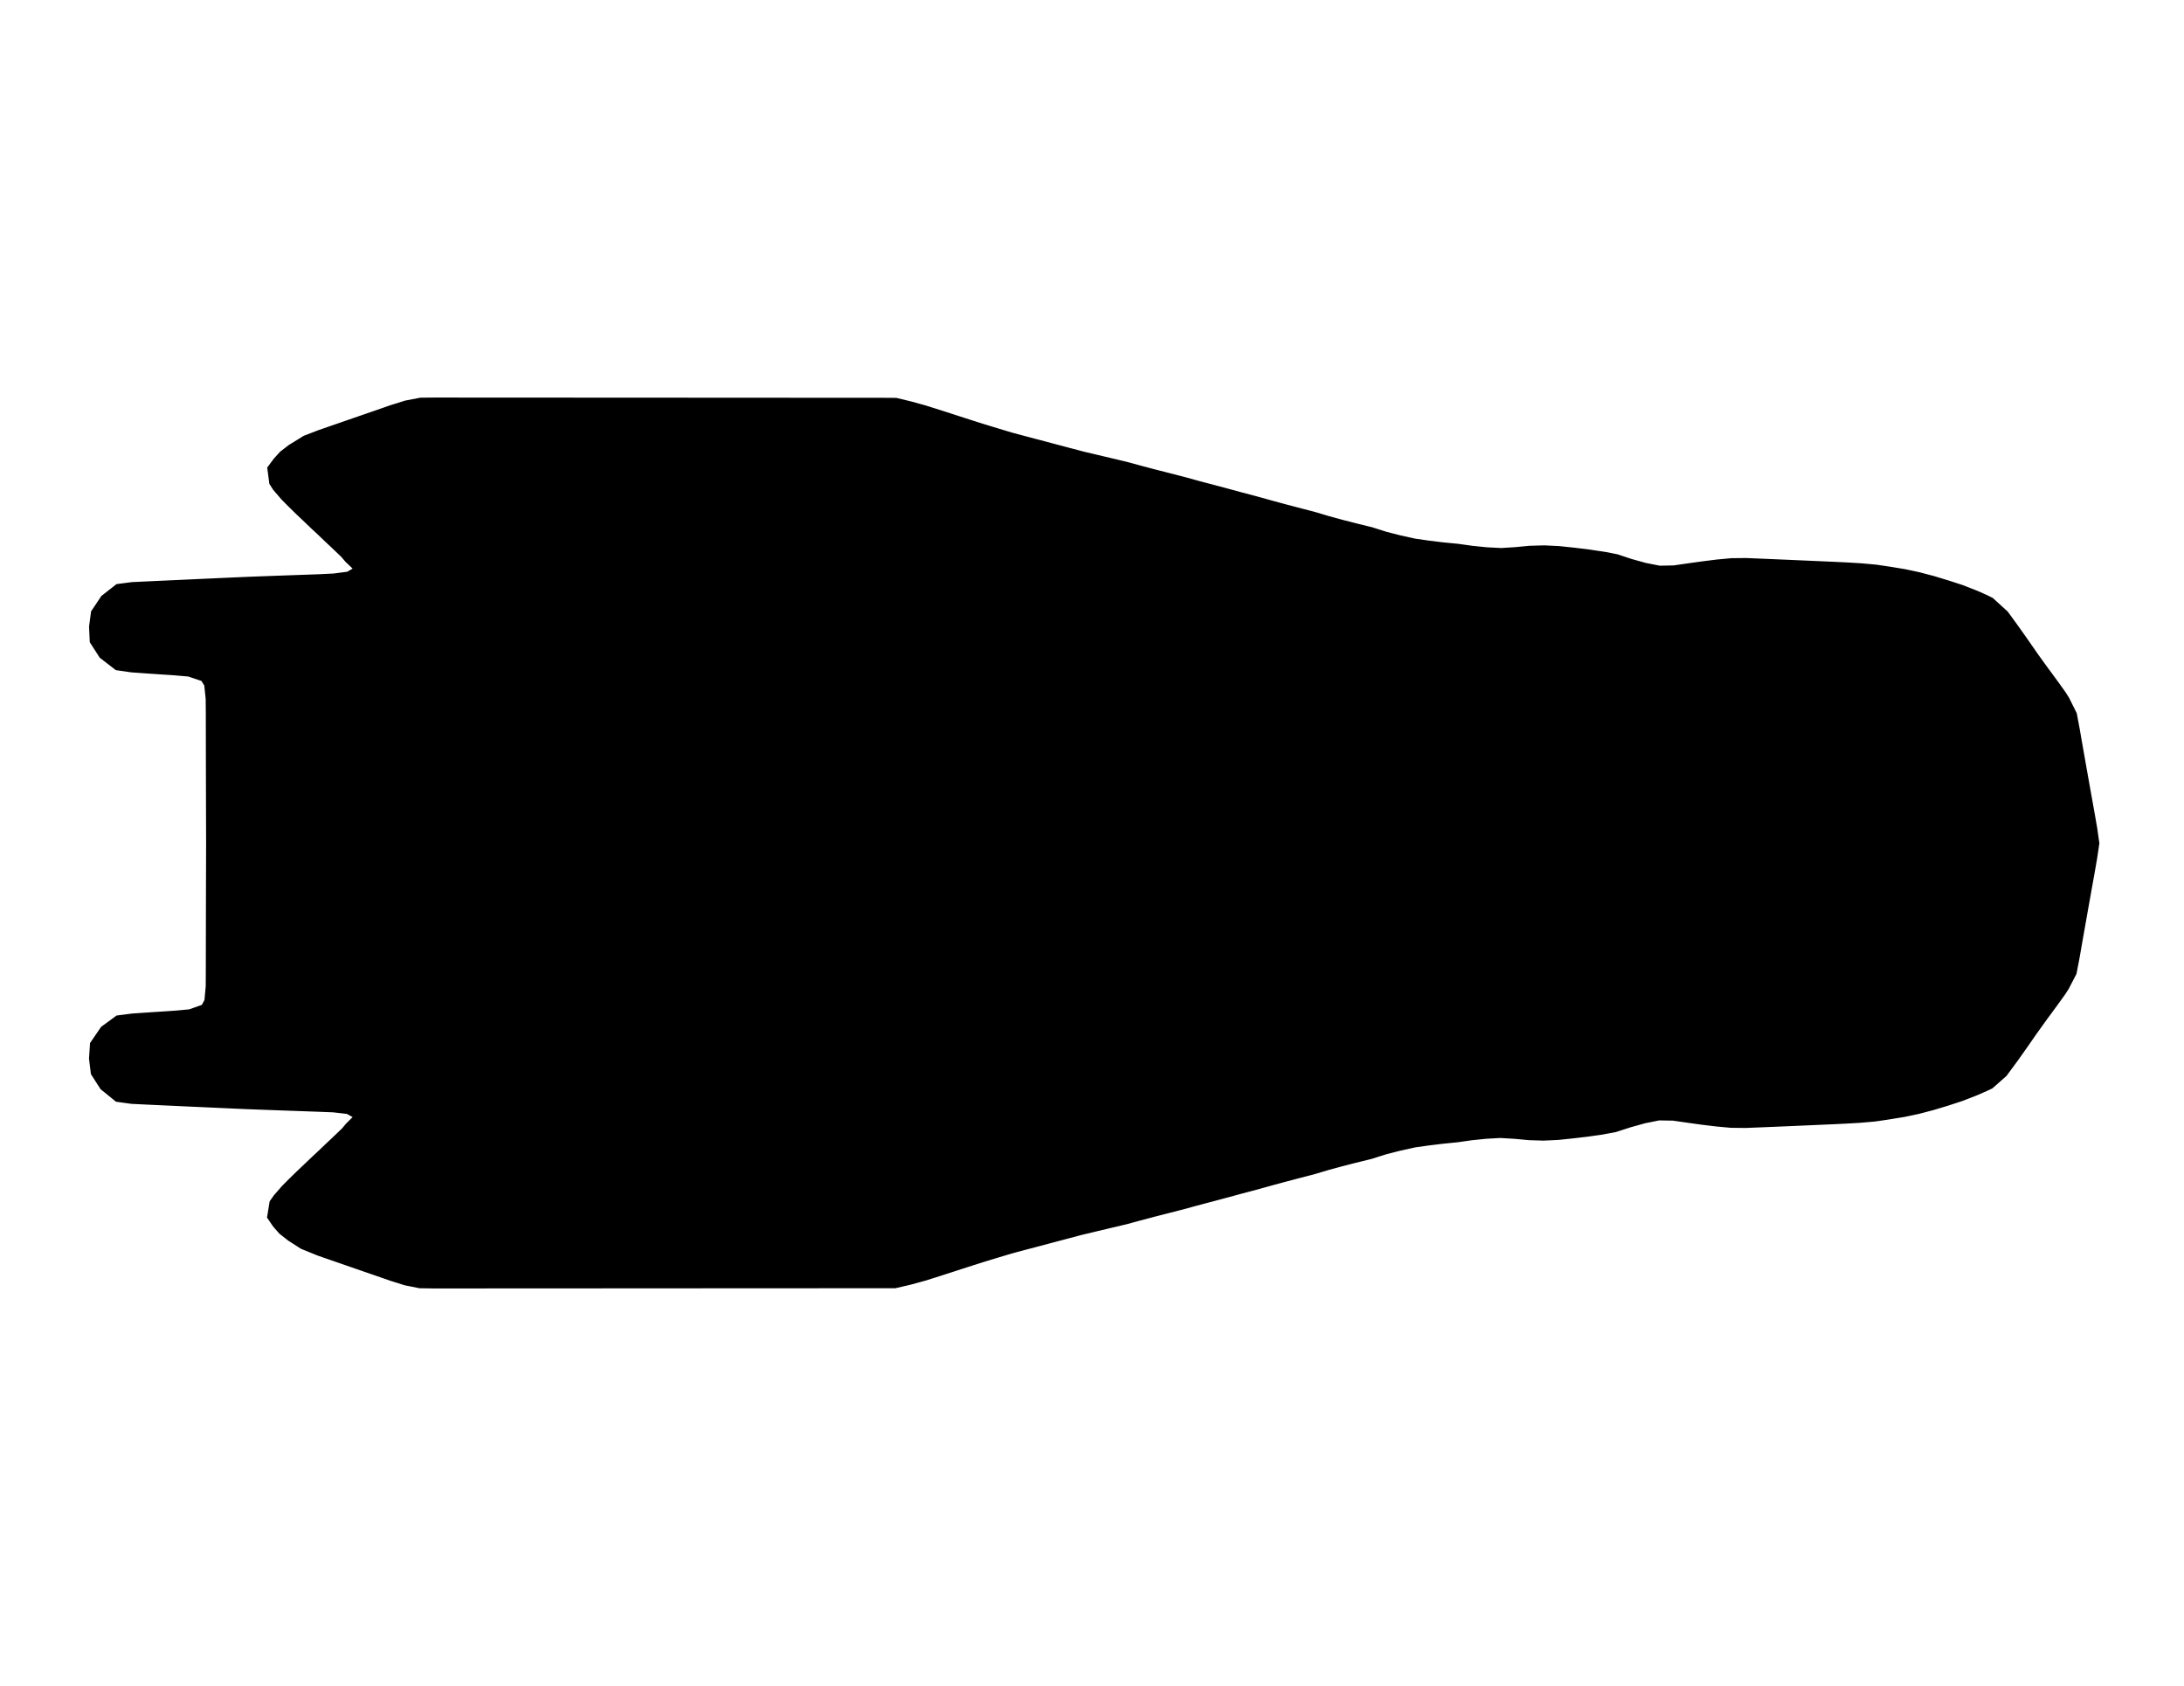
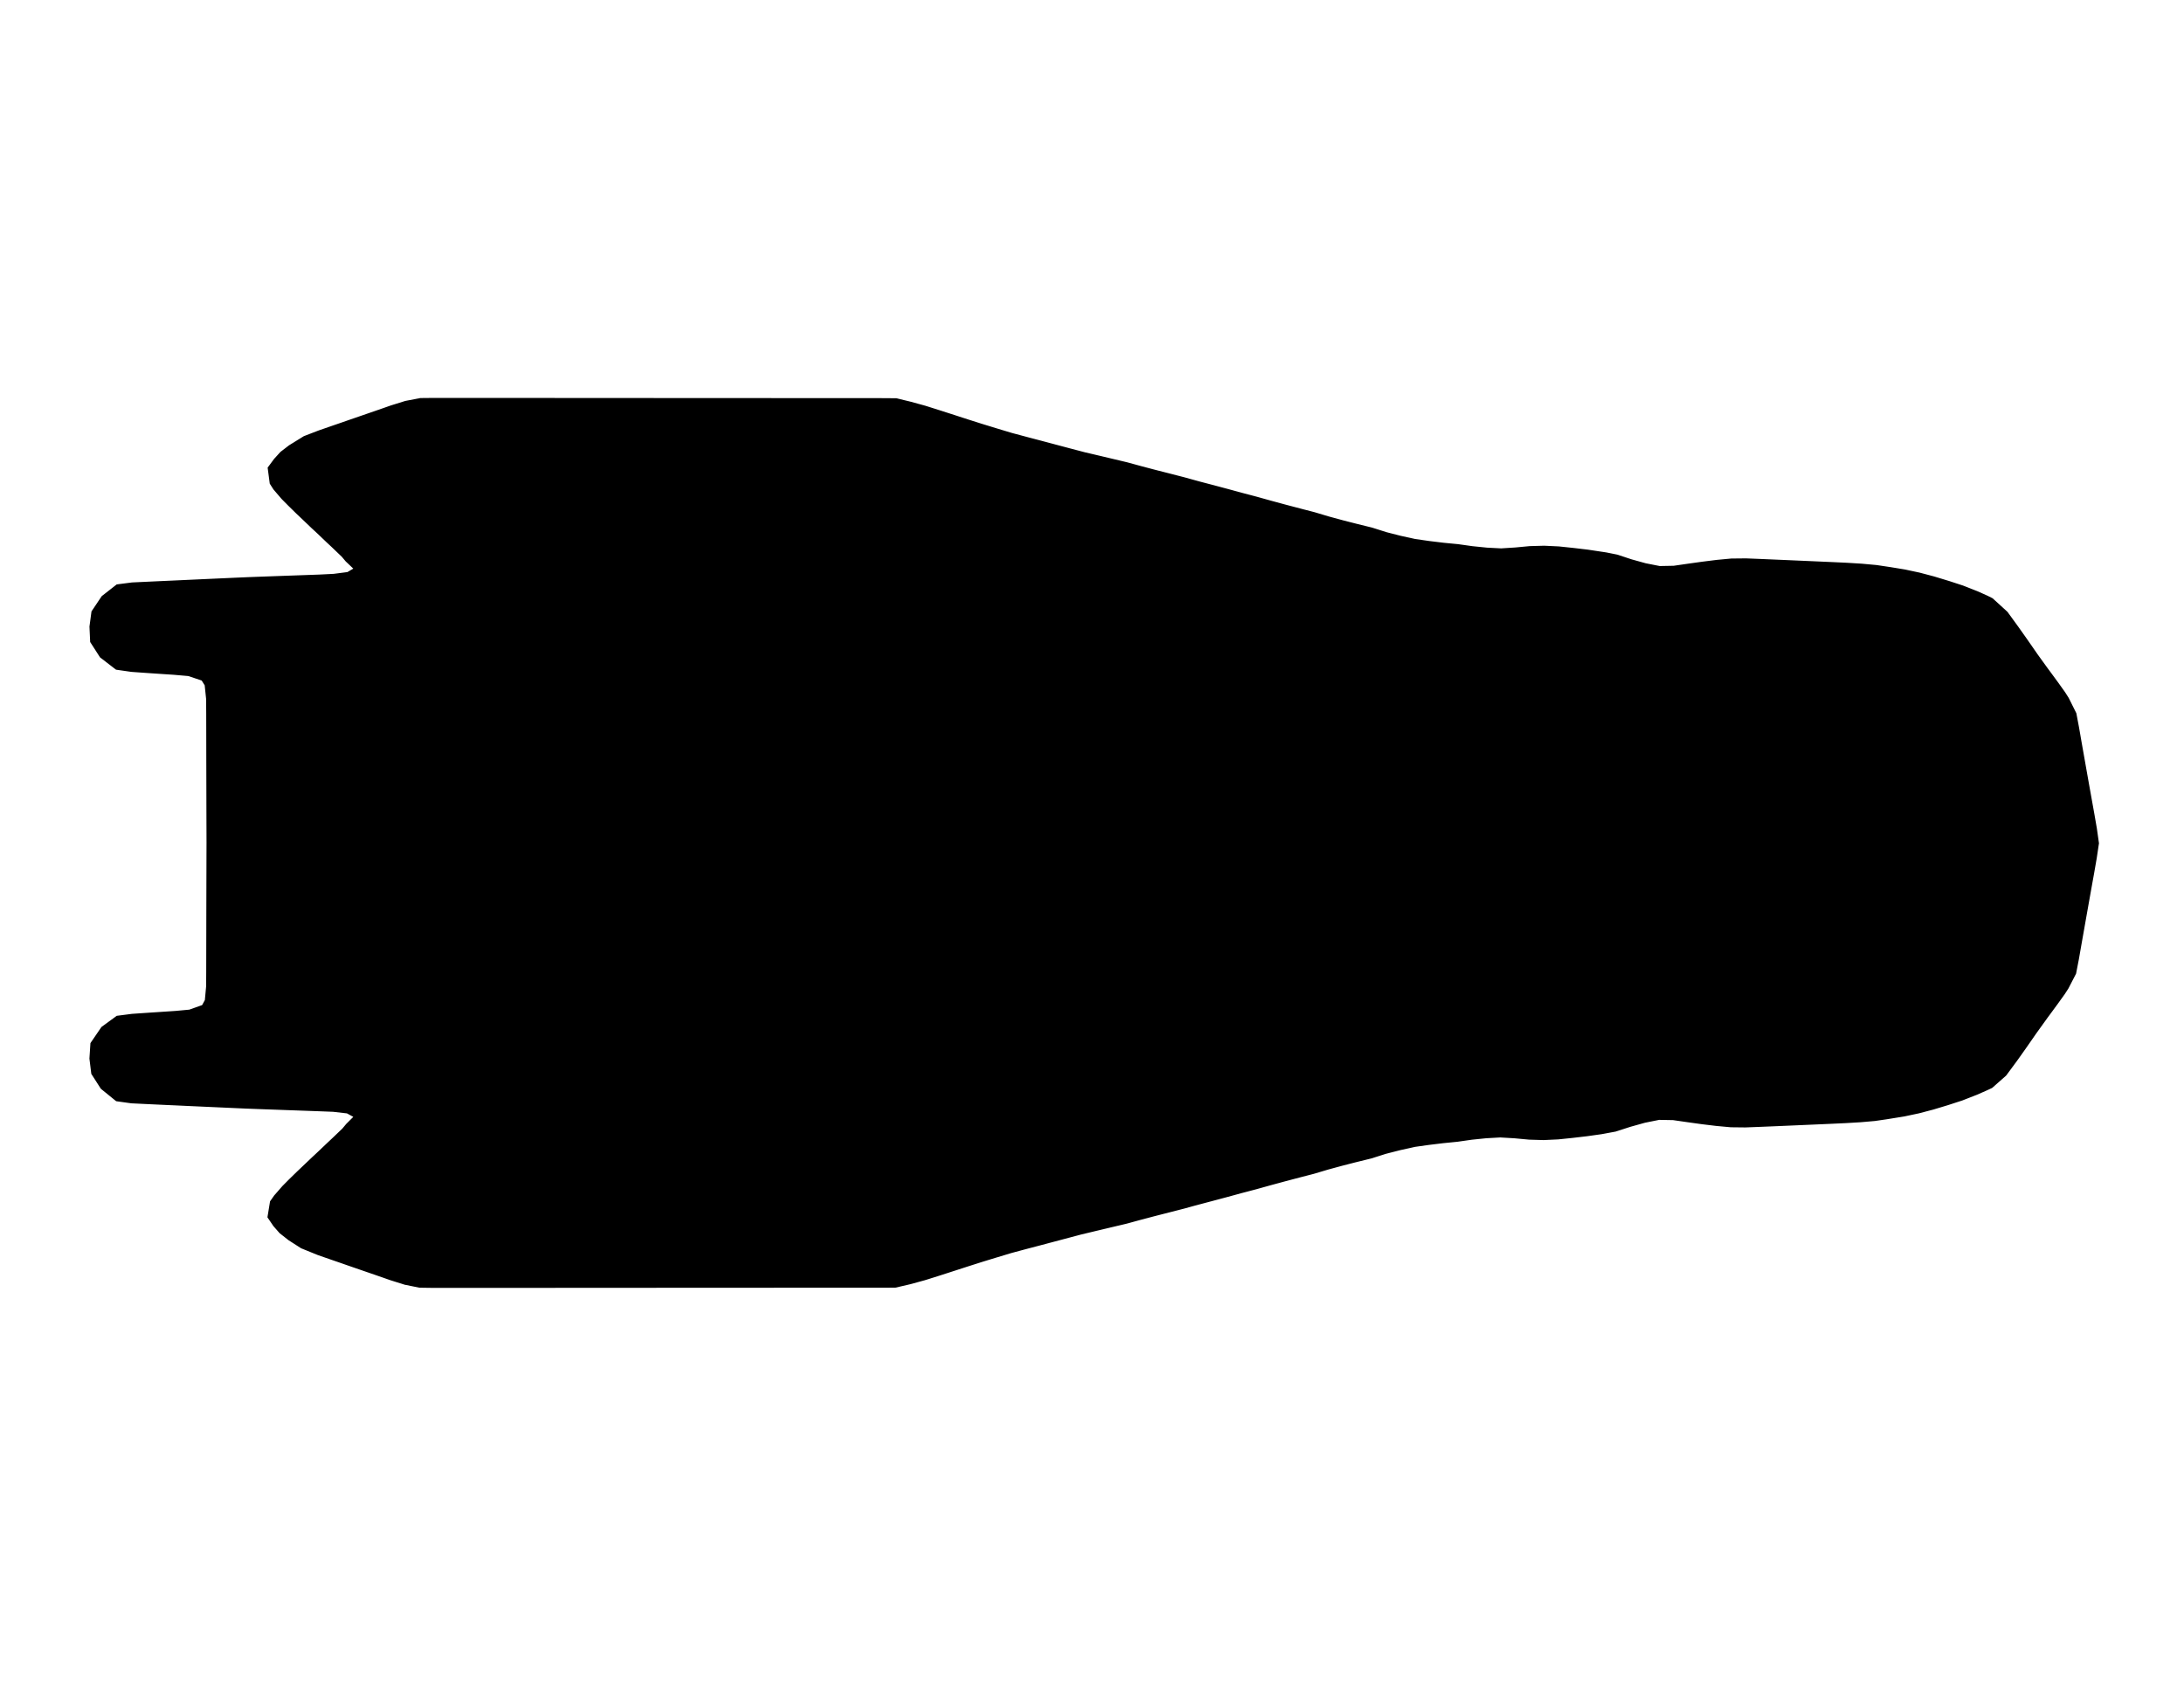
- <svg xmlns="http://www.w3.org/2000/svg" viewBox="0 0 1000 772" version="1.1" xml:space="preserve" style="fill-rule:evenodd;clip-rule:evenodd;stroke-miterlimit:1.414;">
-   <path d="M924.697,481.92L927.17,478.415L931.165,472.652L936.495,465.241L937.942,463.293L941.36,458.63L944.335,454.479L945.921,452.029L949.329,445.445L950.568,439.074L951.006,436.572L951.748,432.314L952.918,425.692L954.082,419.103L955.252,412.513L956.421,405.945L957.537,399.745L958.744,392.808L959.738,386.149L958.803,379.554L957.682,373.072L956.555,366.791L955.294,359.754L954.13,353.196L952.966,346.601L951.801,340.011L951.07,335.78L950.632,333.278L949.451,327.03L946.065,320.243L944.463,317.714L941.531,313.61L937.942,308.712L936.495,306.759L931.955,300.479L927.325,293.804L924.697,290.085L922.678,287.241L918.187,281.062L911.612,275.065L909.513,274.009L904.99,271.986L898.378,269.383L892.322,267.403L885.202,265.237L878.585,263.492L871.989,262.083L865.394,261L859.011,260.05L852.367,259.442L845.681,259.031L839.048,258.717L832.425,258.428L825.787,258.135L819.212,257.847L806.02,257.281L799.419,257.014L792.807,257.084L786.238,257.697L779.621,258.524L773.036,259.442L766.435,260.397L759.839,260.525L753.243,259.223L746.706,257.409L740.244,255.27L735.304,254.277L726.855,253.007L720.259,252.223L713.663,251.535L707.062,251.22L700.466,251.401L693.876,252.026L687.333,252.436L680.727,252.095L674.099,251.423L667.466,250.494L660.886,249.859L654.285,249.059L647.689,248.109L645.398,247.597L641.045,246.647L634.497,244.972L627.901,242.88L621.327,241.263L614.752,239.583L608.109,237.779L601.486,235.8L596.268,234.455L588.316,232.363L581.72,230.576L575.156,228.746L571.893,227.881L568.534,227.001L561.927,225.203L555.31,223.437L548.896,221.756L542.177,219.899L535.539,218.186L528.943,216.506L522.63,214.846L515.81,212.984L509.155,211.399L502.581,209.836L496.305,208.363L489.416,206.549L482.74,204.778L476.267,203.054L470.563,201.555L462.974,199.527L456.378,197.543L449.969,195.579L447.71,194.869L443.213,193.439L436.559,191.284L430.112,189.203L427.431,188.36L423.41,187.09L416.75,185.254L410.239,183.68L403.692,183.638L397.096,183.638L383.904,183.627L377.303,183.627L370.707,183.622L364.111,183.622L350.92,183.611L344.319,183.611L337.723,183.606L331.127,183.6L324.531,183.6L311.34,183.59L304.738,183.59L291.547,183.579L284.951,183.579L278.355,183.574L271.759,183.568L265.158,183.568L251.967,183.558L245.371,183.558L238.775,183.552L232.179,183.547L225.578,183.547L218.982,183.542L212.386,183.542L205.79,183.536L199.195,183.531L192.593,183.595L185.875,184.886L179.3,186.94L175.658,188.216L172.715,189.24L166.109,191.519L159.513,193.797L156.565,194.827L152.89,196.091L146.321,198.37L139.72,200.909L133.108,204.991L129.295,207.926L126.534,210.962L123.917,214.499L124.777,221.02L126.256,223.341L129.909,227.604L132.831,230.56L136.564,234.231L139.432,236.941L143.501,240.837L146.044,243.19L150.487,247.437L152.655,249.454L157.441,254.037L159.262,256.198L163.94,260.637L159.508,263.241L152.912,264.095L146.337,264.426L139.752,264.66L133.178,264.895L126.598,265.13L120.029,265.37L113.465,265.616L106.928,265.904L100.423,266.197L93.95,266.491L87.568,266.784L81.453,267.067L76.908,267.275L73.687,267.419L67.214,267.723L60.554,268.033L53.959,268.886L47.555,273.897L43.149,280.47L42.278,286.996L42.583,293.585L46.786,300.132L53.654,305.425L60.266,306.375L66.824,306.839L72.144,307.202L79.712,307.704L86.51,308.296L93.202,310.537L94.991,313.381L95.68,319.949L95.734,326.539L95.745,333.128L95.755,339.718L95.766,346.313L95.814,366.082L95.83,372.677L95.873,385.856L95.851,392.446L95.835,399.035L95.814,405.63L95.782,418.809L95.771,425.399L95.755,431.994L95.745,438.583L95.734,445.173L95.691,451.763L95.082,458.358L93.453,461.34L86.991,463.64L80.491,464.248L74.093,464.675L68.485,465.043L60.554,465.588L53.959,466.436L47.405,471.227L42.695,478.116L42.262,484.716L43.074,491.311L47.165,497.698L53.734,503.034L60.266,503.946L66.862,504.266L72.587,504.533L76.817,504.73L80.203,504.88L85.549,505.131L92.631,505.451L99.44,505.76L106.159,506.064L112.846,506.363L119.5,506.614L126.133,506.854L132.756,507.094L139.378,507.329L145.99,507.569L152.602,507.825L159.273,508.588L163.94,511.149L159.508,515.567L157.713,517.712L152.922,522.296L150.786,524.296L146.337,528.533L143.832,530.87L139.752,534.754L136.911,537.449L133.162,541.109L130.267,544.033L126.571,548.264L124.894,550.65L123.831,557.148L126.24,560.691L128.953,563.781L132.868,566.859L138.481,570.461L146.028,573.529L152.645,575.823L156.325,577.093L159.235,578.112L165.815,580.385L172.405,582.658L175.332,583.672L179.007,584.964L185.608,587.044L192.193,588.373L198.703,588.469L211.895,588.469L218.491,588.464L225.092,588.458L231.688,588.458L238.284,588.453L244.879,588.448L251.48,588.448L264.672,588.437L271.273,588.437L277.869,588.432L284.465,588.426L291.061,588.426L297.662,588.421L304.258,588.416L310.854,588.416L317.455,588.41L324.051,588.405L330.646,588.405L337.242,588.4L343.843,588.394L350.439,588.394L357.035,588.389L363.631,588.389L370.232,588.384L376.828,588.378L383.424,588.378L390.025,588.373L396.621,588.368L403.216,588.368L409.812,588.362L416.461,586.82L423.1,585.006L426.919,583.811L429.589,582.968L436.174,580.844L442.898,578.667L447.411,577.232L449.633,576.522L455.897,574.607L462.702,572.558L469.281,570.787L475.664,569.111L482.377,567.329L489.079,565.552L494.671,564.064L501.913,562.329L508.888,560.67L515.457,559.117L521.514,557.463L528.371,555.649L535.266,553.888L541.846,552.197L546.711,550.852L554.883,548.686L561.644,546.883L568.235,545.084L571.46,544.236L574.75,543.372L581.442,541.509L588.027,539.722L594.623,537.983L601.192,536.286L607.815,534.312L614.416,532.519L620.115,531.057L627.592,529.216L634.203,527.119L640.799,525.428L645.307,524.435L647.689,523.896L653.996,523.011L660.592,522.205L667.188,521.549L673.81,520.609L680.363,519.937L686.933,519.569L693.518,519.953L700.21,520.577L706.773,520.77L713.369,520.465L719.965,519.782L726.561,519.009L733.162,518.08L739.443,516.917L746.156,514.746L752.891,512.867L759.583,511.517L766.147,511.635L772.742,512.585L779.338,513.502L785.971,514.303L792.524,514.906L799.152,514.98L805.727,514.724L812.323,514.452L818.924,514.169L825.52,513.881L832.137,513.593L838.695,513.305L845.27,512.995L851.828,512.606L858.333,512.04L863.551,511.283L871.696,509.97L878.297,508.572L884.893,506.843L891.494,504.848L898.052,502.713L904.68,500.126L909.262,498.109L911.425,497.095L917.605,491.642L922.481,485.031L924.548,482.134L924.697,481.92Z" stroke="currentColor" stroke-width="3" id="voyager-deck-7" />
-   <path d="M315.57,294.937L315.57,435.728L315.654,435.728L315.654,435.771L315.668,435.771L315.668,460.935L315.654,460.935L315.654,497.732C362.093,497.39 477.64,496.301 579.835,493.417C561.123,422.73 559.952,351.092 579.798,278.314C479.149,275.474 365.557,274.375 317.794,274.016L315.57,273.999L315.57,294.937ZM597.358,396.469C598.469,428.427 604.044,460.394 613.827,492.369C673.244,490.369 724.352,487.667 748.844,484.031C750.498,483.785 753.365,483.45 753.565,482.786C756.582,472.813 760.436,455.927 765.467,443.037C742.38,438.212 724.309,419.749 720.081,396.469L597.358,396.469ZM597.272,375.531L720.081,375.531C724.315,352.218 742.431,333.736 765.564,328.943C760.485,316.021 756.601,298.983 753.565,288.946C753.365,288.282 750.498,287.947 748.844,287.701C724.342,284.063 673.202,281.361 613.753,279.36C603.535,311.406 598.127,343.464 597.272,375.531ZM294.612,273.999L294.612,260.734L294.696,260.734L294.696,252.927C294.696,252.927 305.919,253.021 324.895,253.242L345.853,253.5C450.919,254.861 686.397,258.916 748.844,268.449C753.256,269.122 766.659,269.738 767.73,272.6C773.905,289.101 777.536,327.803 781.37,327.223L781.37,327.856C811.764,329.861 835.797,355.126 835.797,386C835.797,416.874 811.764,442.139 781.37,444.144L781.37,444.509C777.536,443.929 773.905,482.631 767.73,499.132C766.659,501.994 753.256,502.61 748.844,503.283C686.396,512.817 450.918,516.871 345.853,518.232L324.895,518.49C321.57,518.529 318.484,518.564 315.654,518.595L315.654,518.806L294.696,518.806L294.696,497.732L123.521,497.732L123.521,476.794L294.696,476.794L294.696,460.935L294.612,435.771L294.612,294.937L123.521,294.937L123.521,273.999L294.612,273.999Z" stroke="currentColor" stroke-width="2" id="hallway" />
-   <path d="M765.006,444.238L765.006,442.938C765.159,442.972 765.313,443.005 765.467,443.037C765.312,443.433 765.158,443.834 765.006,444.238ZM765.006,329.062L765.006,327.494C765.19,327.982 765.376,328.466 765.564,328.943C765.377,328.982 765.192,329.021 765.006,329.062ZM896.076,497.732L894.853,498.21L888.547,500.262L882.201,502.18L875.86,503.843L869.513,505.187L861.683,506.449L856.666,507.177L850.412,507.721L844.107,508.095L837.786,508.393L831.481,508.67L825.119,508.947L818.778,509.224L812.431,509.496L806.09,509.757L799.769,510.003L793.397,509.932L787.097,509.352L780.719,508.583L774.378,507.7L768.037,506.787L765.006,500.875C766.451,500.408 767.466,499.838 767.73,499.132C773.905,482.631 777.536,443.929 781.37,444.509L781.37,444.144C811.764,442.139 835.797,416.874 835.797,386C835.797,355.126 811.764,329.861 781.37,327.856L781.37,327.223C777.536,327.803 773.905,289.101 767.73,272.6C767.466,271.894 766.451,271.325 765.006,270.858L768.314,265.244L774.661,264.326L780.992,263.443L787.353,262.648L793.669,262.058L800.026,261.991L806.372,262.248L812.714,262.52L819.055,262.792L825.376,263.069L831.758,263.351L838.125,263.628L844.502,263.931L850.931,264.326L857.318,264.91L863.454,265.823L869.796,266.865L876.137,268.219L882.499,269.896L889.343,271.979L895.166,273.882L895.462,273.999L870.712,273.999L870.712,305.522L928.708,305.522L931.812,309.817L933.204,311.694L936.654,316.404L939.473,320.348L941.013,322.78L944.269,329.305L945.404,335.312L945.825,337.718L946.528,341.786L947.647,348.121L948.767,354.462L949.886,360.766L951.098,367.533L952.181,373.57L953.26,379.803L954.158,386.144L953.203,392.546L952.043,399.214L950.97,405.175L949.845,411.49L948.721,417.825L947.601,424.161L946.477,430.527L945.763,434.621L945.342,437.026L944.151,443.151L940.875,449.482L939.35,451.836L936.49,455.827L933.204,460.311L931.812,462.183L928.917,466.209L870.712,466.209L870.712,497.732L896.076,497.732Z" id="room-88" stroke="currentColor" name="Swimming Pool" />
-   <path d="M905.841,466.209L905.841,305.522L928.708,305.522L931.812,309.817L933.204,311.694L936.654,316.404L939.473,320.348L941.013,322.78L944.269,329.305L945.404,335.312L945.825,337.718L946.528,341.786L947.647,348.121L948.767,354.462L949.886,360.766L951.098,367.533L952.181,373.57L953.26,379.803L954.158,386.144L953.203,392.546L952.043,399.214L950.97,405.175L949.845,411.49L948.721,417.825L947.601,424.161L946.477,430.527L945.763,434.621L945.342,437.026L944.151,443.151L940.875,449.482L939.35,451.836L936.49,455.827L933.204,460.311L931.812,462.183L928.917,466.209L905.841,466.209Z" id="room-89" stroke="currentColor" name="Navigational Deflector Arrays" />
-   <path d="M896.076,497.732L870.712,497.732L870.712,466.209L928.917,466.209L926.688,469.309L922.847,474.849L920.47,478.219L920.326,478.424L918.339,481.21L913.651,487.566L907.71,492.808L905.63,493.783L901.225,495.722L896.076,497.732ZM928.708,305.522L870.712,305.522L870.712,273.999L895.462,273.999L901.523,276.386L905.872,278.33L907.89,279.346L914.21,285.112L918.529,291.052L920.47,293.786L922.996,297.362L927.448,303.779L928.708,305.522Z" id="room-90" stroke="currentColor" name="Bow Launcher Complex" />
-   <path d="M850.392,507.722L850.392,497.732L896.076,497.732L894.853,498.21L888.547,500.262L882.201,502.18L875.86,503.843L869.513,505.187L861.683,506.449L856.666,507.177L850.412,507.721L850.392,507.722ZM850.392,273.999L850.392,264.292L850.931,264.326L857.318,264.91L863.454,265.823L869.796,266.865L876.137,268.219L882.499,269.896L889.343,271.979L895.166,273.882L895.462,273.999L850.392,273.999Z" id="room-91" stroke="currentColor" name="Upper Bow Laser Cannon Batteries" />
-   <path d="M597.272,375.531L720.081,375.531C724.315,352.218 742.431,333.736 765.564,328.943C760.485,316.021 756.601,298.983 753.565,288.946C753.365,288.282 750.498,287.947 748.844,287.701C724.342,284.063 673.202,281.361 613.753,279.36C603.535,311.406 598.127,343.464 597.272,375.531Z" id="room-92" stroke="currentColor" name="Flight Simulation Center" />
-   <path d="M597.358,396.469C598.469,428.427 604.044,460.394 613.827,492.369C673.244,490.369 724.352,487.667 748.844,484.031C750.498,483.785 753.365,483.45 753.565,482.786C756.582,472.813 760.436,455.927 765.467,443.037C742.38,438.212 724.309,419.749 720.081,396.469L597.358,396.469Z" id="room-93" stroke="currentColor" name="Security Training Center" />
-   <path d="M454.565,496.108L454.565,275.624C494.848,276.273 538.417,277.146 579.798,278.314C559.952,351.092 561.123,422.73 579.835,493.417C538.442,494.585 494.859,495.459 454.565,496.108Z" id="room-94" stroke="currentColor" name="Theater" />
-   <path d="M265.57,419.649C281.405,419.649 294.242,432.474 294.242,448.294C294.242,464.114 281.405,476.938 265.57,476.938C249.735,476.938 236.899,464.114 236.899,448.294C236.899,432.474 249.735,419.649 265.57,419.649ZM191.387,386C216.522,386 236.899,406.357 236.899,431.469C236.899,456.581 216.522,476.938 191.387,476.938C166.251,476.938 145.875,456.581 145.875,431.469C145.875,406.357 166.251,386 191.387,386ZM265.57,357.356C281.405,357.356 294.242,370.18 294.242,386C294.242,401.82 281.405,414.644 265.57,414.644C249.735,414.644 236.899,401.82 236.899,386C236.899,370.18 249.735,357.356 265.57,357.356ZM191.387,294.871C216.522,294.871 236.899,315.228 236.899,340.34C236.899,365.452 216.522,385.809 191.387,385.809C166.251,385.809 145.875,365.452 145.875,340.34C145.875,315.228 166.251,294.871 191.387,294.871ZM265.57,294.871C281.405,294.871 294.242,307.695 294.242,323.515C294.242,339.335 281.405,352.16 265.57,352.16C249.735,352.16 236.899,339.335 236.899,323.515C236.899,307.695 249.735,294.871 265.57,294.871Z" id="room-96" stroke="currentColor" name="Auxillary Fuel Cells" />
-   <path d="M454.911,496.102C395.579,497.059 343.337,497.529 315.654,497.732L315.654,460.935L315.668,460.935L315.668,435.771L315.654,435.771L315.654,435.728L315.57,435.728L315.57,273.999L317.794,274.016C345.976,274.228 397.075,274.697 454.911,275.63L454.911,496.102Z" id="room-97" stroke="currentColor" name="Geology Lab" />
-   <path d="M385.506,205.41L355.203,205.41L355.203,253.755L415.809,253.755L415.809,205.41L385.506,205.41Z" id="room-98" stroke="currentColor" name="Crew Quarters" />
-   <path d="M446.506,206.41L416.203,206.41L416.203,254.755L476.809,254.755L476.809,206.41L446.506,206.41Z" id="room-99" stroke="currentColor" name="Crew Quarters" />
-   <path d="M173.299,497.448h60.606v48.439h-60v-48Z" id="room-100" stroke="currentColor" name="Crew Quarters" />
-   <path d="M233.719,545.934L233.719,497.495L294.325,497.495L294.325,545.934L233.719,545.934Z" id="room-101" stroke="currentColor" name="Crew Quarters" />
-   <path d="M336.278,567.244L294.35,567.244L294.35,518.667L354.956,518.667L354.956,567.244L336.278,567.244Z" id="room-102" stroke="currentColor" name="Crew Quarters" />
-   <path d="M385.506,566.129L355.203,566.129L355.203,517.783L415.809,517.783L415.809,566.129L385.506,566.129Z" id="room-103" stroke="currentColor" name="Crew Quarters" />
-   <path d="M446.506,565.129L416.203,565.129L416.203,516.783L476.809,516.783L476.809,565.129L446.506,565.129Z" id="room-104" stroke="currentColor" name="Crew Quarters" />
-   <path d="M173.299,225.652h60.606v48.439h-60v-48Z" id="room-105" stroke="currentColor" name="Crew Quarters" />
-   <path d="M233.719,225.604L233.719,274.044L294.325,274.044L294.325,225.604L233.719,225.604Z" id="room-106" stroke="currentColor" name="Crew Quarters" />
-   <path d="M336.278,204.294L294.35,204.294L294.35,252.871L354.956,252.871L354.956,204.294L336.278,204.294Z" id="room-107" stroke="currentColor" name="Crew Quarters" />
+ <svg xmlns="http://www.w3.org/2000/svg" viewBox="0 0 381 294.1" version="1.1" xml:space="preserve" style="fill-rule:evenodd;clip-rule:evenodd;stroke-miterlimit:1.414;">
+   <path d="M 352.31 183.591 L 353.252 182.256 L 354.774 180.061 L 356.805 177.238 L 357.356 176.495 L 358.658 174.719 L 359.792 173.138 L 360.396 172.204 L 361.694 169.696 L 362.166 167.269 L 362.333 166.316 L 362.616 164.694 L 363.062 162.171 L 363.505 159.661 L 363.951 157.15 L 364.396 154.648 L 364.822 152.286 L 365.281 149.644 L 365.66 147.107 L 365.304 144.594 L 364.877 142.125 L 364.447 139.732 L 363.967 137.051 L 363.524 134.553 L 363.08 132.041 L 362.636 129.53 L 362.358 127.918 L 362.191 126.965 L 361.741 124.585 L 360.451 121.999 L 359.84 121.036 L 358.723 119.472 L 357.356 117.606 L 356.805 116.862 L 355.075 114.47 L 353.311 111.927 L 352.31 110.51 L 351.54 109.427 L 349.829 107.073 L 347.324 104.788 L 346.524 104.386 L 344.801 103.615 L 342.282 102.624 L 339.975 101.87 L 337.262 101.044 L 334.741 100.379 L 332.228 99.843 L 329.715 99.43 L 327.283 99.068 L 324.752 98.837 L 322.204 98.68 L 319.677 98.561 L 317.154 98.45 L 314.625 98.339 L 312.12 98.229 L 307.094 98.013 L 304.579 97.912 L 302.06 97.938 L 299.557 98.172 L 297.036 98.487 L 294.527 98.837 L 292.012 99.201 L 289.499 99.249 L 286.986 98.753 L 284.495 98.062 L 282.033 97.247 L 280.151 96.869 L 276.932 96.385 L 274.419 96.087 L 271.906 95.824 L 269.391 95.704 L 266.877 95.773 L 264.367 96.011 L 261.874 96.168 L 259.357 96.038 L 256.832 95.782 L 254.304 95.428 L 251.798 95.186 L 249.283 94.881 L 246.769 94.519 L 245.897 94.324 L 244.238 93.962 L 241.743 93.324 L 239.23 92.527 L 236.726 91.911 L 234.22 91.271 L 231.69 90.584 L 229.166 89.83 L 227.178 89.318 L 224.148 88.521 L 221.635 87.84 L 219.134 87.143 L 217.891 86.813 L 216.612 86.478 L 214.094 85.793 L 211.573 85.12 L 209.129 84.48 L 206.569 83.772 L 204.04 83.12 L 201.527 82.48 L 199.122 81.847 L 196.524 81.138 L 193.988 80.534 L 191.483 79.939 L 189.092 79.378 L 186.468 78.687 L 183.924 78.012 L 181.458 77.355 L 179.285 76.784 L 176.393 76.011 L 173.88 75.256 L 171.438 74.507 L 170.577 74.237 L 168.864 73.692 L 166.329 72.871 L 163.873 72.079 L 162.851 71.757 L 161.319 71.273 L 158.782 70.574 L 156.301 69.975 L 153.807 69.959 L 151.294 69.959 L 146.267 69.954 L 143.752 69.954 L 141.239 69.952 L 138.726 69.952 L 133.701 69.948 L 131.185 69.948 L 128.673 69.946 L 126.159 69.944 L 123.646 69.944 L 118.621 69.94 L 116.105 69.94 L 111.079 69.936 L 108.566 69.936 L 106.053 69.934 L 103.54 69.932 L 101.025 69.932 L 95.999 69.928 L 93.486 69.928 L 90.973 69.926 L 88.46 69.924 L 85.945 69.924 L 83.432 69.922 L 80.919 69.922 L 78.406 69.92 L 75.893 69.918 L 73.378 69.942 L 70.818 70.434 L 68.313 71.216 L 66.926 71.703 L 65.804 72.093 L 63.288 72.961 L 60.775 73.829 L 59.651 74.221 L 58.251 74.703 L 55.748 75.571 L 53.233 76.538 L 50.714 78.093 L 49.261 79.211 L 48.209 80.368 L 47.212 81.715 L 47.54 84.2 L 48.103 85.084 L 49.495 86.708 L 50.609 87.834 L 52.031 89.232 L 53.124 90.265 L 54.674 91.749 L 55.643 92.645 L 57.336 94.263 L 58.162 95.032 L 59.985 96.778 L 60.679 97.601 L 62.461 99.292 L 60.773 100.284 L 58.26 100.609 L 55.754 100.735 L 53.245 100.825 L 50.741 100.914 L 48.234 101.004 L 45.731 101.095 L 43.23 101.189 L 40.74 101.298 L 38.261 101.41 L 35.795 101.522 L 33.363 101.634 L 31.033 101.742 L 29.302 101.821 L 28.075 101.876 L 25.609 101.991 L 23.071 102.109 L 20.558 102.434 L 18.119 104.343 L 16.44 106.847 L 16.108 109.334 L 16.224 111.844 L 17.825 114.338 L 20.442 116.354 L 22.961 116.716 L 25.46 116.893 L 27.487 117.031 L 30.37 117.222 L 32.96 117.448 L 35.51 118.302 L 36.192 119.385 L 36.454 121.887 L 36.474 124.398 L 36.479 126.908 L 36.483 129.418 L 36.487 131.931 L 36.505 139.462 L 36.511 141.975 L 36.528 146.995 L 36.519 149.506 L 36.513 152.016 L 36.505 154.528 L 36.493 159.549 L 36.489 162.059 L 36.483 164.572 L 36.479 167.082 L 36.474 169.593 L 36.458 172.103 L 36.226 174.615 L 35.606 175.751 L 33.144 176.628 L 30.667 176.859 L 28.229 177.022 L 26.093 177.162 L 23.071 177.37 L 20.558 177.693 L 18.061 179.518 L 16.267 182.142 L 16.102 184.657 L 16.411 187.169 L 17.97 189.602 L 20.473 191.635 L 22.961 191.982 L 25.474 192.104 L 27.656 192.206 L 29.267 192.281 L 30.557 192.338 L 32.594 192.434 L 35.292 192.556 L 37.887 192.674 L 40.447 192.789 L 42.994 192.903 L 45.529 192.999 L 48.057 193.09 L 50.58 193.182 L 53.103 193.271 L 55.622 193.363 L 58.141 193.46 L 60.683 193.751 L 62.461 194.727 L 60.773 196.41 L 60.089 197.227 L 58.263 198.973 L 57.45 199.735 L 55.754 201.349 L 54.8 202.239 L 53.245 203.719 L 52.163 204.746 L 50.735 206.14 L 49.632 207.254 L 48.224 208.866 L 47.585 209.775 L 47.18 212.25 L 48.097 213.6 L 49.131 214.777 L 50.623 215.95 L 52.761 217.322 L 55.637 218.491 L 58.158 219.365 L 59.56 219.849 L 60.669 220.237 L 63.175 221.103 L 65.686 221.969 L 66.802 222.355 L 68.202 222.847 L 70.717 223.639 L 73.225 224.146 L 75.706 224.182 L 80.732 224.182 L 83.245 224.18 L 85.76 224.178 L 88.273 224.178 L 90.786 224.176 L 93.299 224.174 L 95.814 224.174 L 100.84 224.17 L 103.355 224.17 L 105.868 224.168 L 108.381 224.166 L 110.894 224.166 L 113.409 224.164 L 115.922 224.162 L 118.435 224.162 L 120.95 224.16 L 123.463 224.158 L 125.976 224.158 L 128.489 224.156 L 131.004 224.154 L 133.517 224.154 L 136.03 224.152 L 138.543 224.152 L 141.058 224.15 L 143.571 224.148 L 146.084 224.148 L 148.6 224.146 L 151.113 224.144 L 153.625 224.144 L 156.138 224.142 L 158.672 223.554 L 161.201 222.863 L 162.656 222.408 L 163.673 222.087 L 166.182 221.278 L 168.744 220.448 L 170.464 219.901 L 171.31 219.631 L 173.697 218.901 L 176.29 218.121 L 178.796 217.446 L 181.228 216.808 L 183.786 216.129 L 186.339 215.452 L 188.47 214.885 L 191.229 214.224 L 193.886 213.592 L 196.389 213 L 198.697 212.37 L 201.309 211.679 L 203.936 211.008 L 206.443 210.364 L 208.297 209.852 L 211.41 209.027 L 213.986 208.34 L 216.498 207.654 L 217.726 207.331 L 218.98 207.002 L 221.529 206.292 L 224.038 205.612 L 226.551 204.949 L 229.054 204.303 L 231.577 203.551 L 234.093 202.868 L 236.264 202.311 L 239.113 201.609 L 241.631 200.81 L 244.144 200.166 L 245.862 199.788 L 246.769 199.583 L 249.173 199.245 L 251.686 198.939 L 254.199 198.689 L 256.722 198.33 L 259.218 198.074 L 261.721 197.934 L 264.23 198.081 L 266.78 198.318 L 269.281 198.392 L 271.794 198.276 L 274.307 198.015 L 276.82 197.721 L 279.335 197.367 L 281.728 196.924 L 284.285 196.097 L 286.851 195.381 L 289.401 194.867 L 291.902 194.912 L 294.415 195.274 L 296.928 195.623 L 299.455 195.928 L 301.952 196.158 L 304.477 196.186 L 306.982 196.089 L 309.495 195.985 L 312.01 195.877 L 314.523 195.767 L 317.044 195.658 L 319.543 195.548 L 322.048 195.43 L 324.546 195.282 L 327.025 195.066 L 329.013 194.778 L 332.116 194.277 L 334.631 193.745 L 337.144 193.086 L 339.659 192.326 L 342.158 191.513 L 344.683 190.527 L 346.429 189.759 L 347.253 189.373 L 349.608 187.295 L 351.465 184.777 L 352.253 183.673 L 352.31 183.591 Z" stroke="currentColor" id="voyager-deck-7" />
+   <path d="M 120.232 112.359 L 120.232 165.994 L 120.264 165.994 L 120.264 166.011 L 120.269 166.011 L 120.269 175.597 L 120.264 175.597 L 120.264 189.615 C 137.957 189.485 181.981 189.07 220.917 187.971 C 213.788 161.043 213.342 133.751 220.903 106.026 C 182.556 104.944 139.277 104.525 121.079 104.389 L 120.232 104.382 L 120.232 112.359 Z M 227.593 151.038 C 228.017 163.213 230.141 175.391 233.868 187.572 C 256.506 186.81 275.978 185.781 285.31 184.396 C 285.94 184.302 287.032 184.174 287.108 183.922 C 288.258 180.122 289.726 173.689 291.643 168.779 C 282.847 166.941 275.962 159.907 274.351 151.038 L 227.593 151.038 Z M 227.561 143.062 L 274.351 143.062 C 275.964 134.18 282.866 127.14 291.68 125.314 C 289.745 120.391 288.265 113.9 287.108 110.076 C 287.032 109.823 285.94 109.696 285.31 109.602 C 275.974 108.216 256.49 107.187 233.84 106.425 C 229.947 118.633 227.886 130.845 227.561 143.062 Z M 112.247 104.382 L 112.247 99.329 L 112.279 99.329 L 112.279 96.355 C 112.279 96.355 116.555 96.391 123.785 96.475 L 131.77 96.573 C 171.8 97.091 261.517 98.636 285.31 102.268 C 286.99 102.524 292.097 102.759 292.505 103.849 C 294.858 110.135 296.241 124.879 297.702 124.658 L 297.702 124.9 C 309.282 125.663 318.439 135.288 318.439 147.05 C 318.439 158.812 309.282 168.437 297.702 169.201 L 297.702 169.339 C 296.241 169.119 294.858 183.862 292.505 190.149 C 292.097 191.239 286.99 191.474 285.31 191.73 C 261.517 195.362 171.8 196.906 131.77 197.425 L 123.785 197.523 C 122.518 197.538 121.342 197.551 120.264 197.563 L 120.264 197.644 L 112.279 197.644 L 112.279 189.615 L 47.062 189.615 L 47.062 181.639 L 112.279 181.639 L 112.279 175.597 L 112.247 166.011 L 112.247 112.359 L 47.062 112.359 L 47.062 104.382 L 112.247 104.382 Z" stroke="currentColor" id="hallway" />
+   <path d="M 291.467 169.236 L 291.467 168.741 C 291.526 168.754 291.584 168.767 291.643 168.779 C 291.584 168.93 291.525 169.082 291.467 169.236 Z M 291.467 125.359 L 291.467 124.762 C 291.537 124.948 291.608 125.132 291.68 125.314 C 291.609 125.329 291.538 125.343 291.467 125.359 Z M 341.405 189.615 L 340.939 189.797 L 338.536 190.579 L 336.119 191.31 L 333.703 191.943 L 331.284 192.455 L 328.301 192.936 L 326.39 193.213 L 324.007 193.421 L 321.605 193.563 L 319.197 193.677 L 316.794 193.782 L 314.37 193.888 L 311.954 193.993 L 309.536 194.097 L 307.12 194.196 L 304.712 194.29 L 302.284 194.263 L 299.884 194.042 L 297.454 193.749 L 295.038 193.413 L 292.622 193.065 L 291.467 190.813 C 292.018 190.635 292.404 190.418 292.505 190.149 C 294.858 183.862 296.241 169.119 297.702 169.339 L 297.702 169.201 C 309.282 168.437 318.439 158.812 318.439 147.05 C 318.439 135.288 309.282 125.663 297.702 124.9 L 297.702 124.658 C 296.241 124.879 294.858 110.135 292.505 103.849 C 292.404 103.58 292.018 103.364 291.467 103.186 L 292.728 101.047 L 295.146 100.697 L 297.558 100.361 L 299.981 100.058 L 302.388 99.833 L 304.81 99.808 L 307.228 99.906 L 309.644 100.009 L 312.06 100.113 L 314.468 100.218 L 316.9 100.326 L 319.326 100.431 L 321.755 100.547 L 324.205 100.697 L 326.638 100.92 L 328.976 101.267 L 331.392 101.665 L 333.808 102.18 L 336.232 102.819 L 338.84 103.613 L 341.058 104.338 L 341.171 104.382 L 331.741 104.382 L 331.741 116.391 L 353.838 116.391 L 355.02 118.027 L 355.551 118.743 L 356.865 120.537 L 357.939 122.039 L 358.526 122.966 L 359.767 125.452 L 360.199 127.74 L 360.359 128.657 L 360.627 130.206 L 361.053 132.62 L 361.48 135.035 L 361.907 137.437 L 362.368 140.015 L 362.781 142.315 L 363.192 144.689 L 363.534 147.105 L 363.17 149.544 L 362.728 152.084 L 362.32 154.355 L 361.891 156.761 L 361.463 159.174 L 361.036 161.588 L 360.608 164.013 L 360.336 165.573 L 360.175 166.489 L 359.721 168.822 L 358.473 171.234 L 357.892 172.131 L 356.803 173.651 L 355.551 175.359 L 355.02 176.073 L 353.917 177.606 L 331.741 177.606 L 331.741 189.615 L 341.405 189.615 Z" id="room-88" stroke="currentColor" name="Swimming Pool" />
+   <path d="M 345.125 177.606 L 345.125 116.391 L 353.838 116.391 L 355.02 118.027 L 355.551 118.743 L 356.865 120.537 L 357.939 122.039 L 358.526 122.966 L 359.767 125.452 L 360.199 127.74 L 360.359 128.657 L 360.627 130.206 L 361.053 132.62 L 361.48 135.035 L 361.907 137.437 L 362.368 140.015 L 362.781 142.315 L 363.192 144.689 L 363.534 147.105 L 363.17 149.544 L 362.728 152.084 L 362.32 154.355 L 361.891 156.761 L 361.463 159.174 L 361.036 161.588 L 360.608 164.013 L 360.336 165.573 L 360.175 166.489 L 359.721 168.822 L 358.473 171.234 L 357.892 172.131 L 356.803 173.651 L 355.551 175.359 L 355.02 176.073 L 353.917 177.606 L 345.125 177.606 Z" id="room-89" stroke="currentColor" name="Navigational Deflector Arrays" />
+   <path d="M 341.405 189.615 L 331.741 189.615 L 331.741 177.606 L 353.917 177.606 L 353.068 178.787 L 351.605 180.898 L 350.699 182.182 L 350.644 182.26 L 349.887 183.321 L 348.101 185.742 L 345.837 187.739 L 345.045 188.111 L 343.367 188.85 L 341.405 189.615 Z M 353.838 116.391 L 331.741 116.391 L 331.741 104.382 L 341.171 104.382 L 343.48 105.292 L 345.137 106.032 L 345.906 106.419 L 348.314 108.616 L 349.959 110.879 L 350.699 111.92 L 351.661 113.283 L 353.358 115.727 L 353.838 116.391 Z" id="room-90" stroke="currentColor" name="Bow Launcher Complex" />
+   <path d="M 323.999 193.421 L 323.999 189.615 L 341.405 189.615 L 340.939 189.797 L 338.536 190.579 L 336.119 191.31 L 333.703 191.943 L 331.284 192.455 L 328.301 192.936 L 326.39 193.213 L 324.007 193.421 L 323.999 193.421 Z M 323.999 104.382 L 323.999 100.684 L 324.205 100.697 L 326.638 100.92 L 328.976 101.267 L 331.392 101.665 L 333.808 102.18 L 336.232 102.819 L 338.84 103.613 L 341.058 104.338 L 341.171 104.382 L 323.999 104.382 Z" id="room-91" stroke="currentColor" name="Upper Bow Laser Cannon Batteries" />
+   <path d="M 227.561 143.062 L 274.351 143.062 C 275.964 134.18 282.866 127.14 291.68 125.314 C 289.745 120.391 288.265 113.9 287.108 110.076 C 287.032 109.823 285.94 109.696 285.31 109.602 C 275.974 108.216 256.49 107.187 233.84 106.425 C 229.947 118.633 227.886 130.845 227.561 143.062 Z" id="room-92" stroke="currentColor" name="Flight Simulation Center" />
+   <path d="M 227.593 151.038 C 228.017 163.213 230.141 175.391 233.868 187.572 C 256.506 186.81 275.978 185.781 285.31 184.396 C 285.94 184.302 287.032 184.174 287.108 183.922 C 288.258 180.122 289.726 173.689 291.643 168.779 C 282.847 166.941 275.962 159.907 274.351 151.038 L 227.593 151.038 Z" id="room-93" stroke="currentColor" name="Security Training Center" />
+   <path d="M 173.189 188.997 L 173.189 105.001 C 188.537 105.249 205.137 105.581 220.903 106.026 C 213.342 133.751 213.788 161.043 220.917 187.971 C 205.146 188.416 188.541 188.749 173.189 188.997 Z" id="room-94" stroke="currentColor" name="Theater" />
+   <path d="M 101.182 159.869 C 107.215 159.869 112.106 164.755 112.106 170.781 C 112.106 176.808 107.215 181.694 101.182 181.694 C 95.149 181.694 90.258 176.808 90.258 170.781 C 90.258 164.755 95.149 159.869 101.182 159.869 Z M 72.918 147.05 C 82.495 147.05 90.258 154.805 90.258 164.372 C 90.258 173.938 82.495 181.694 72.918 181.694 C 63.342 181.694 55.578 173.938 55.578 164.372 C 55.578 154.805 63.342 147.05 72.918 147.05 Z M 101.182 136.138 C 107.215 136.138 112.106 141.023 112.106 147.05 C 112.106 153.077 107.215 157.962 101.182 157.962 C 95.149 157.962 90.258 153.077 90.258 147.05 C 90.258 141.023 95.149 136.138 101.182 136.138 Z M 72.918 112.334 C 82.495 112.334 90.258 120.089 90.258 129.655 C 90.258 139.222 82.495 146.977 72.918 146.977 C 63.342 146.977 55.578 139.222 55.578 129.655 C 55.578 120.089 63.342 112.334 72.918 112.334 Z M 101.182 112.334 C 107.215 112.334 112.106 117.219 112.106 123.246 C 112.106 129.273 107.215 134.158 101.182 134.158 C 95.149 134.158 90.258 129.273 90.258 123.246 C 90.258 117.219 95.149 112.334 101.182 112.334 Z" id="room-96" stroke="currentColor" name="Auxillary Fuel Cells" />
+   <path d="M 173.321 188.994 C 150.716 189.359 130.811 189.538 120.264 189.615 L 120.264 175.597 L 120.269 175.597 L 120.269 166.011 L 120.264 166.011 L 120.264 165.994 L 120.232 165.994 L 120.232 104.382 L 121.079 104.389 C 131.817 104.469 151.286 104.648 173.321 105.004 L 173.321 188.994 Z" id="room-97" stroke="currentColor" name="Geology Lab" />
+   <path d="M 146.878 78.253 L 135.332 78.253 L 135.332 96.67 L 158.423 96.67 L 158.423 78.253 L 146.878 78.253 Z" id="room-98" stroke="currentColor" name="Crew Quarters" />
+   <path d="M 170.119 78.634 L 158.573 78.634 L 158.573 97.051 L 181.664 97.051 L 181.664 78.634 L 170.119 78.634 Z" id="room-99" stroke="currentColor" name="Crew Quarters" />
+   <path d="M 66.027 189.507 h 23.091 v 18.453 h -22.86 v -18.286 Z" id="room-100" stroke="currentColor" name="Crew Quarters" />
+   <path d="M 89.047 207.978 L 89.047 189.525 L 112.138 189.525 L 112.138 207.978 L 89.047 207.978 Z" id="room-101" stroke="currentColor" name="Crew Quarters" />
+   <path d="M 128.122 216.096 L 112.147 216.096 L 112.147 197.591 L 135.238 197.591 L 135.238 216.096 L 128.122 216.096 Z" id="room-102" stroke="currentColor" name="Crew Quarters" />
+   <path d="M 146.878 215.672 L 135.332 215.672 L 135.332 197.254 L 158.423 197.254 L 158.423 215.672 L 146.878 215.672 Z" id="room-103" stroke="currentColor" name="Crew Quarters" />
+   <path d="M 170.119 215.291 L 158.573 215.291 L 158.573 196.873 L 181.664 196.873 L 181.664 215.291 L 170.119 215.291 Z" id="room-104" stroke="currentColor" name="Crew Quarters" />
+   <path d="M 66.027 85.964 h 23.091 v 18.453 h -22.86 v -18.286 Z" id="room-105" stroke="currentColor" name="Crew Quarters" />
+   <path d="M 89.047 85.946 L 89.047 104.399 L 112.138 104.399 L 112.138 85.946 L 89.047 85.946 Z" id="room-106" stroke="currentColor" name="Crew Quarters" />
+   <path d="M 128.122 77.828 L 112.147 77.828 L 112.147 96.333 L 135.238 96.333 L 135.238 77.828 L 128.122 77.828 Z" id="room-107" stroke="currentColor" name="Crew Quarters" />
</svg>
